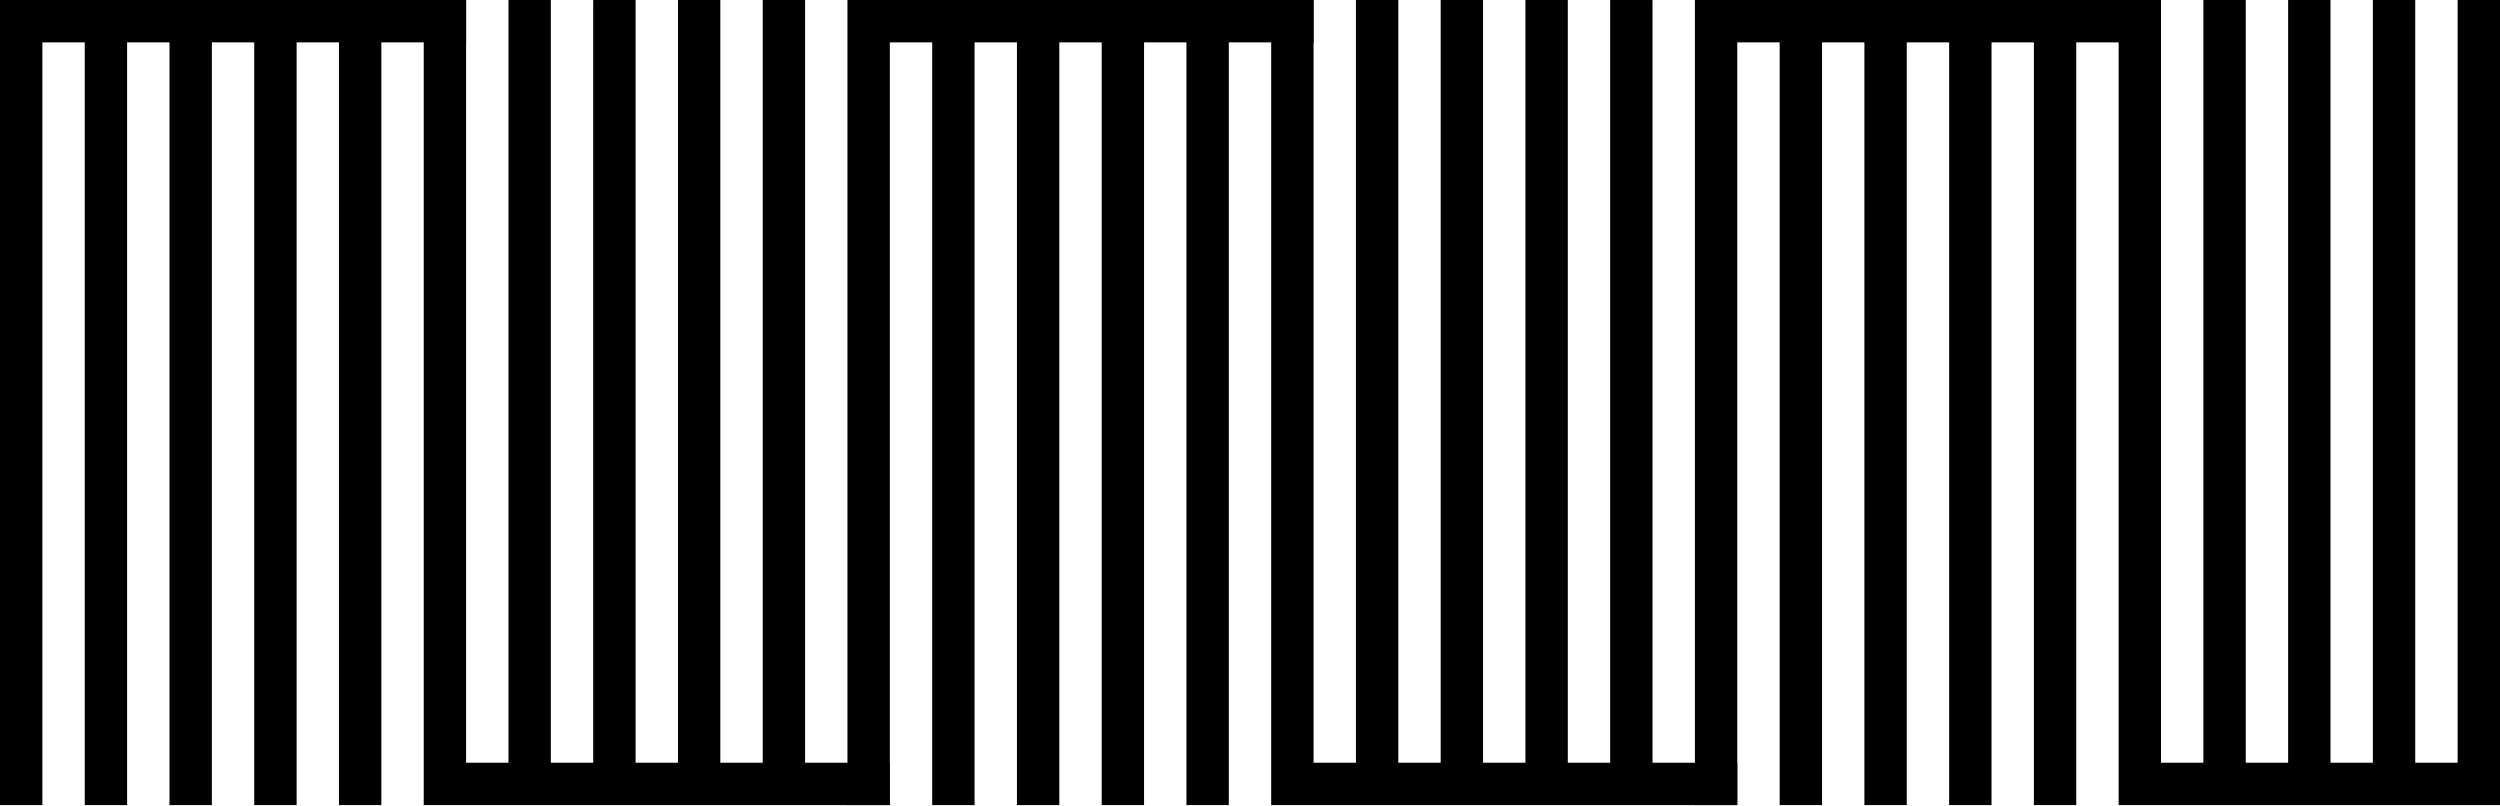
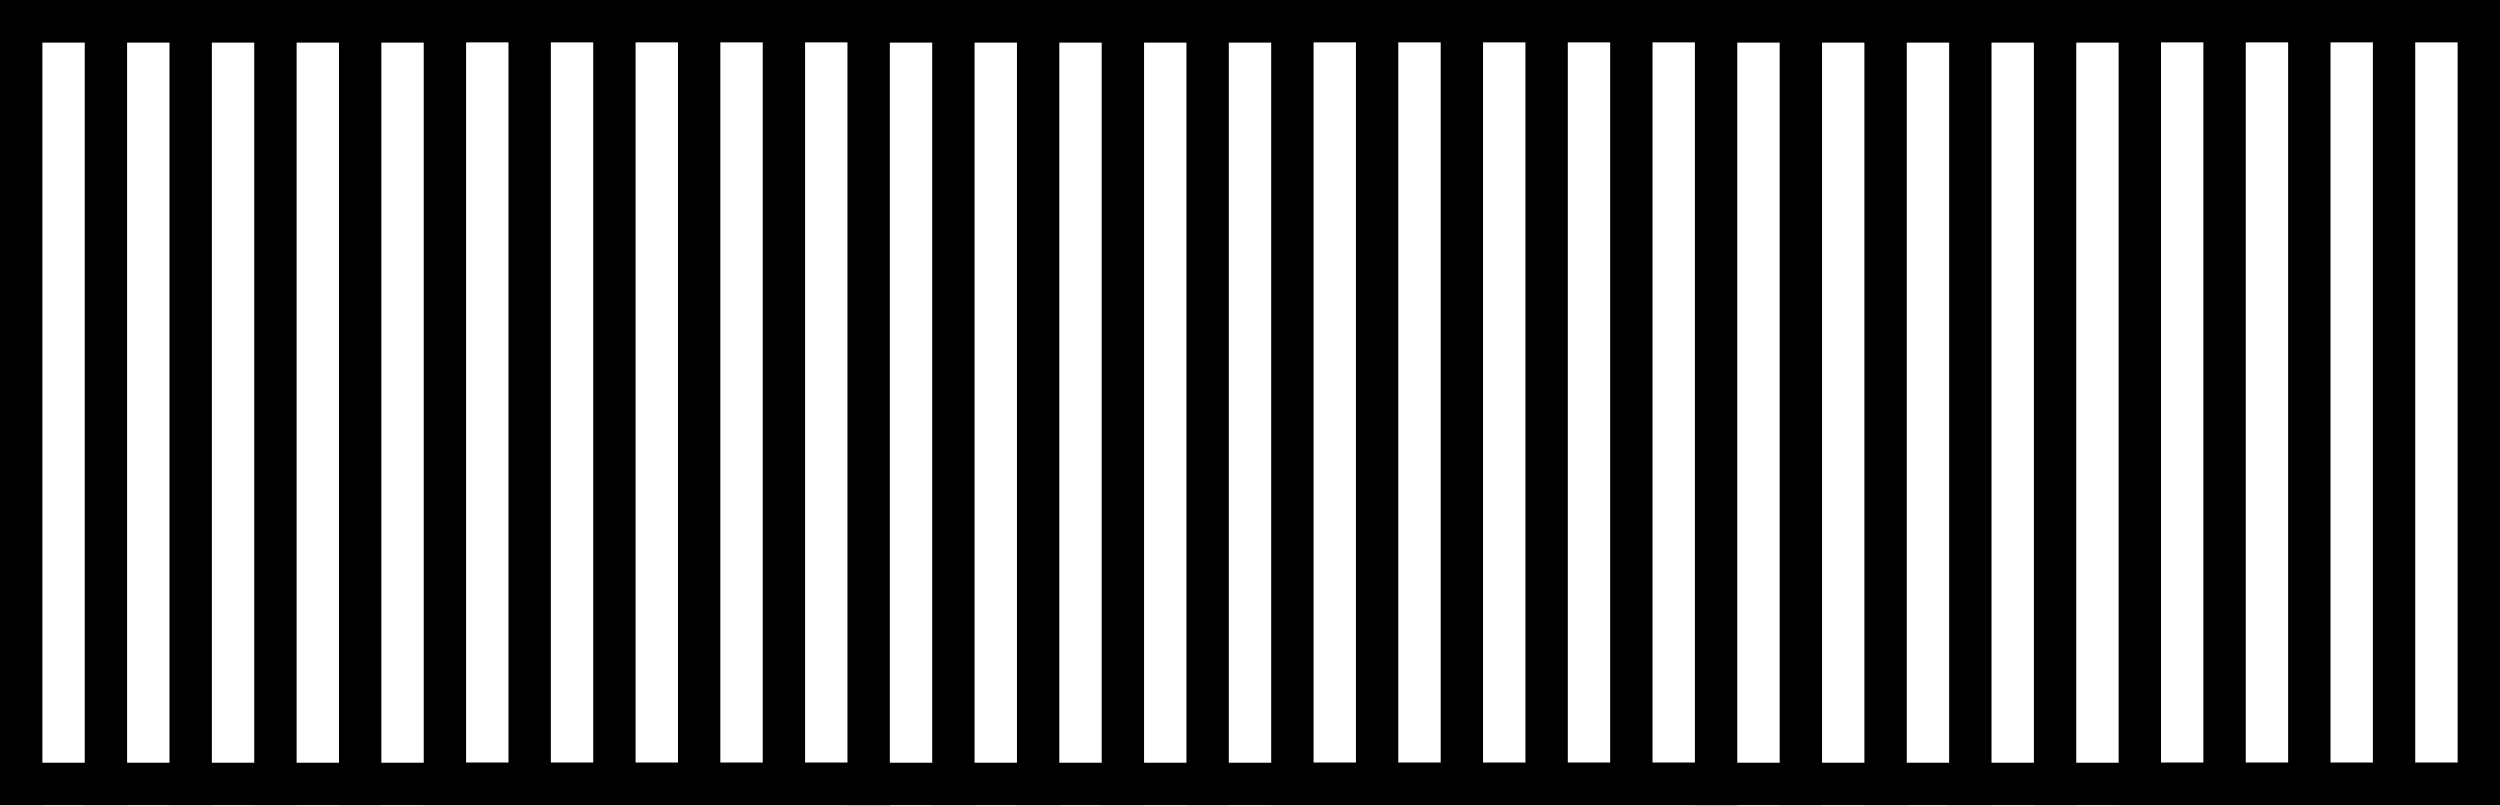
<svg xmlns="http://www.w3.org/2000/svg" width="196.667" height="63.333" viewBox="0 0 196.667 63.333" fill="none">
  <path d="M1.667 1.667V61.667M8.333 1.667V61.667M15 1.667V61.667M21.667 1.667V61.667M28.333 1.667V61.667M1.667 1.667H35" stroke="black" stroke-width="3.333" stroke-linecap="square" />
  <path d="M35 1.667V61.667M41.667 1.667V61.667M48.333 1.667V61.667M55 1.667V61.667M61.667 1.667V61.667M35 61.667H68.333" stroke="black" stroke-width="3.333" stroke-linecap="square" />
  <path d="M68.333 1.667V61.667M75 1.667V61.667M81.667 1.667V61.667M88.333 1.667V61.667M95 1.667V61.667M68.333 1.667H101.667" stroke="black" stroke-width="3.333" stroke-linecap="square" />
  <path d="M101.667 1.667V61.667M108.333 1.667V61.667M115 1.667V61.667M121.667 1.667V61.667M128.333 1.667V61.667M101.667 61.667H135" stroke="black" stroke-width="3.333" stroke-linecap="square" />
  <path d="M135 1.667V61.667M141.667 1.667V61.667M148.333 1.667V61.667M155 1.667V61.667M161.667 1.667V61.667M135 1.667H168.333" stroke="black" stroke-width="3.333" stroke-linecap="square" />
  <path d="M168.333 1.667V61.667M175 1.667V61.667M181.667 1.667V61.667M188.333 1.667V61.667M195 1.667V61.667M168.333 61.667H195" stroke="black" stroke-width="3.333" stroke-linecap="square" />
+   <path d="M195 61.667H1.667M195 1.667H1.667" stroke="black" stroke-width="3.333" stroke-linecap="square" />
</svg>
